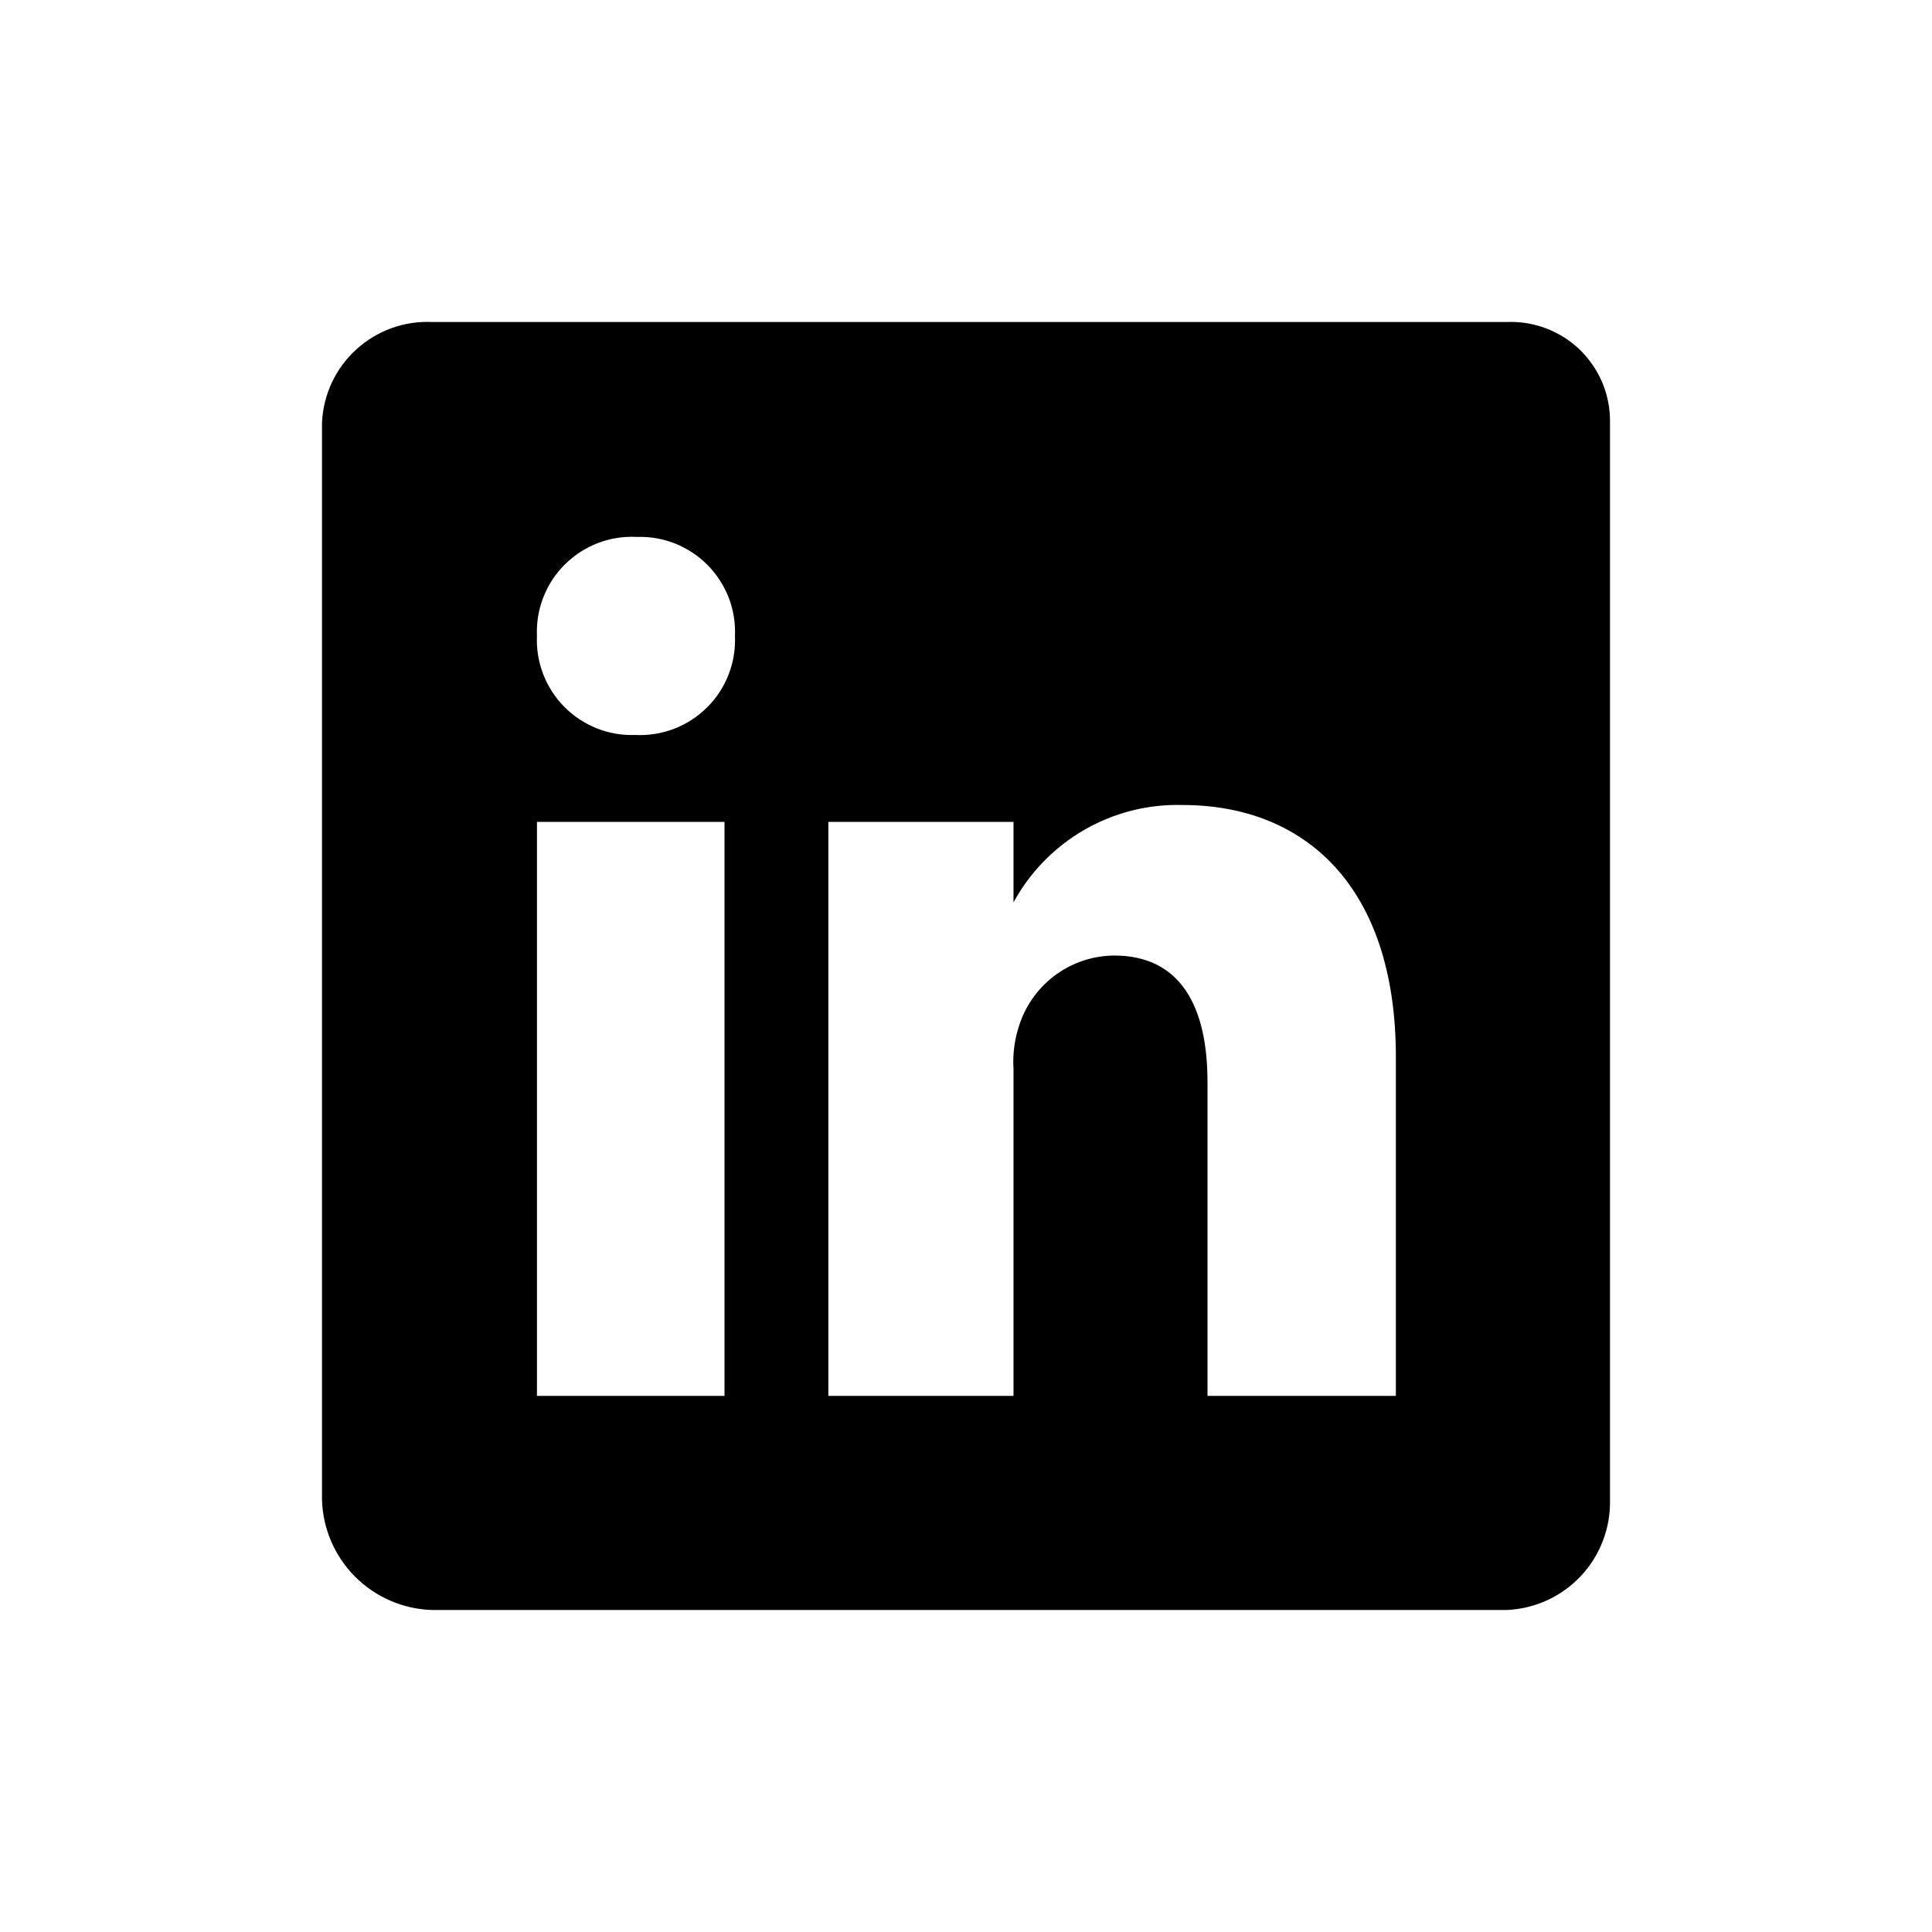
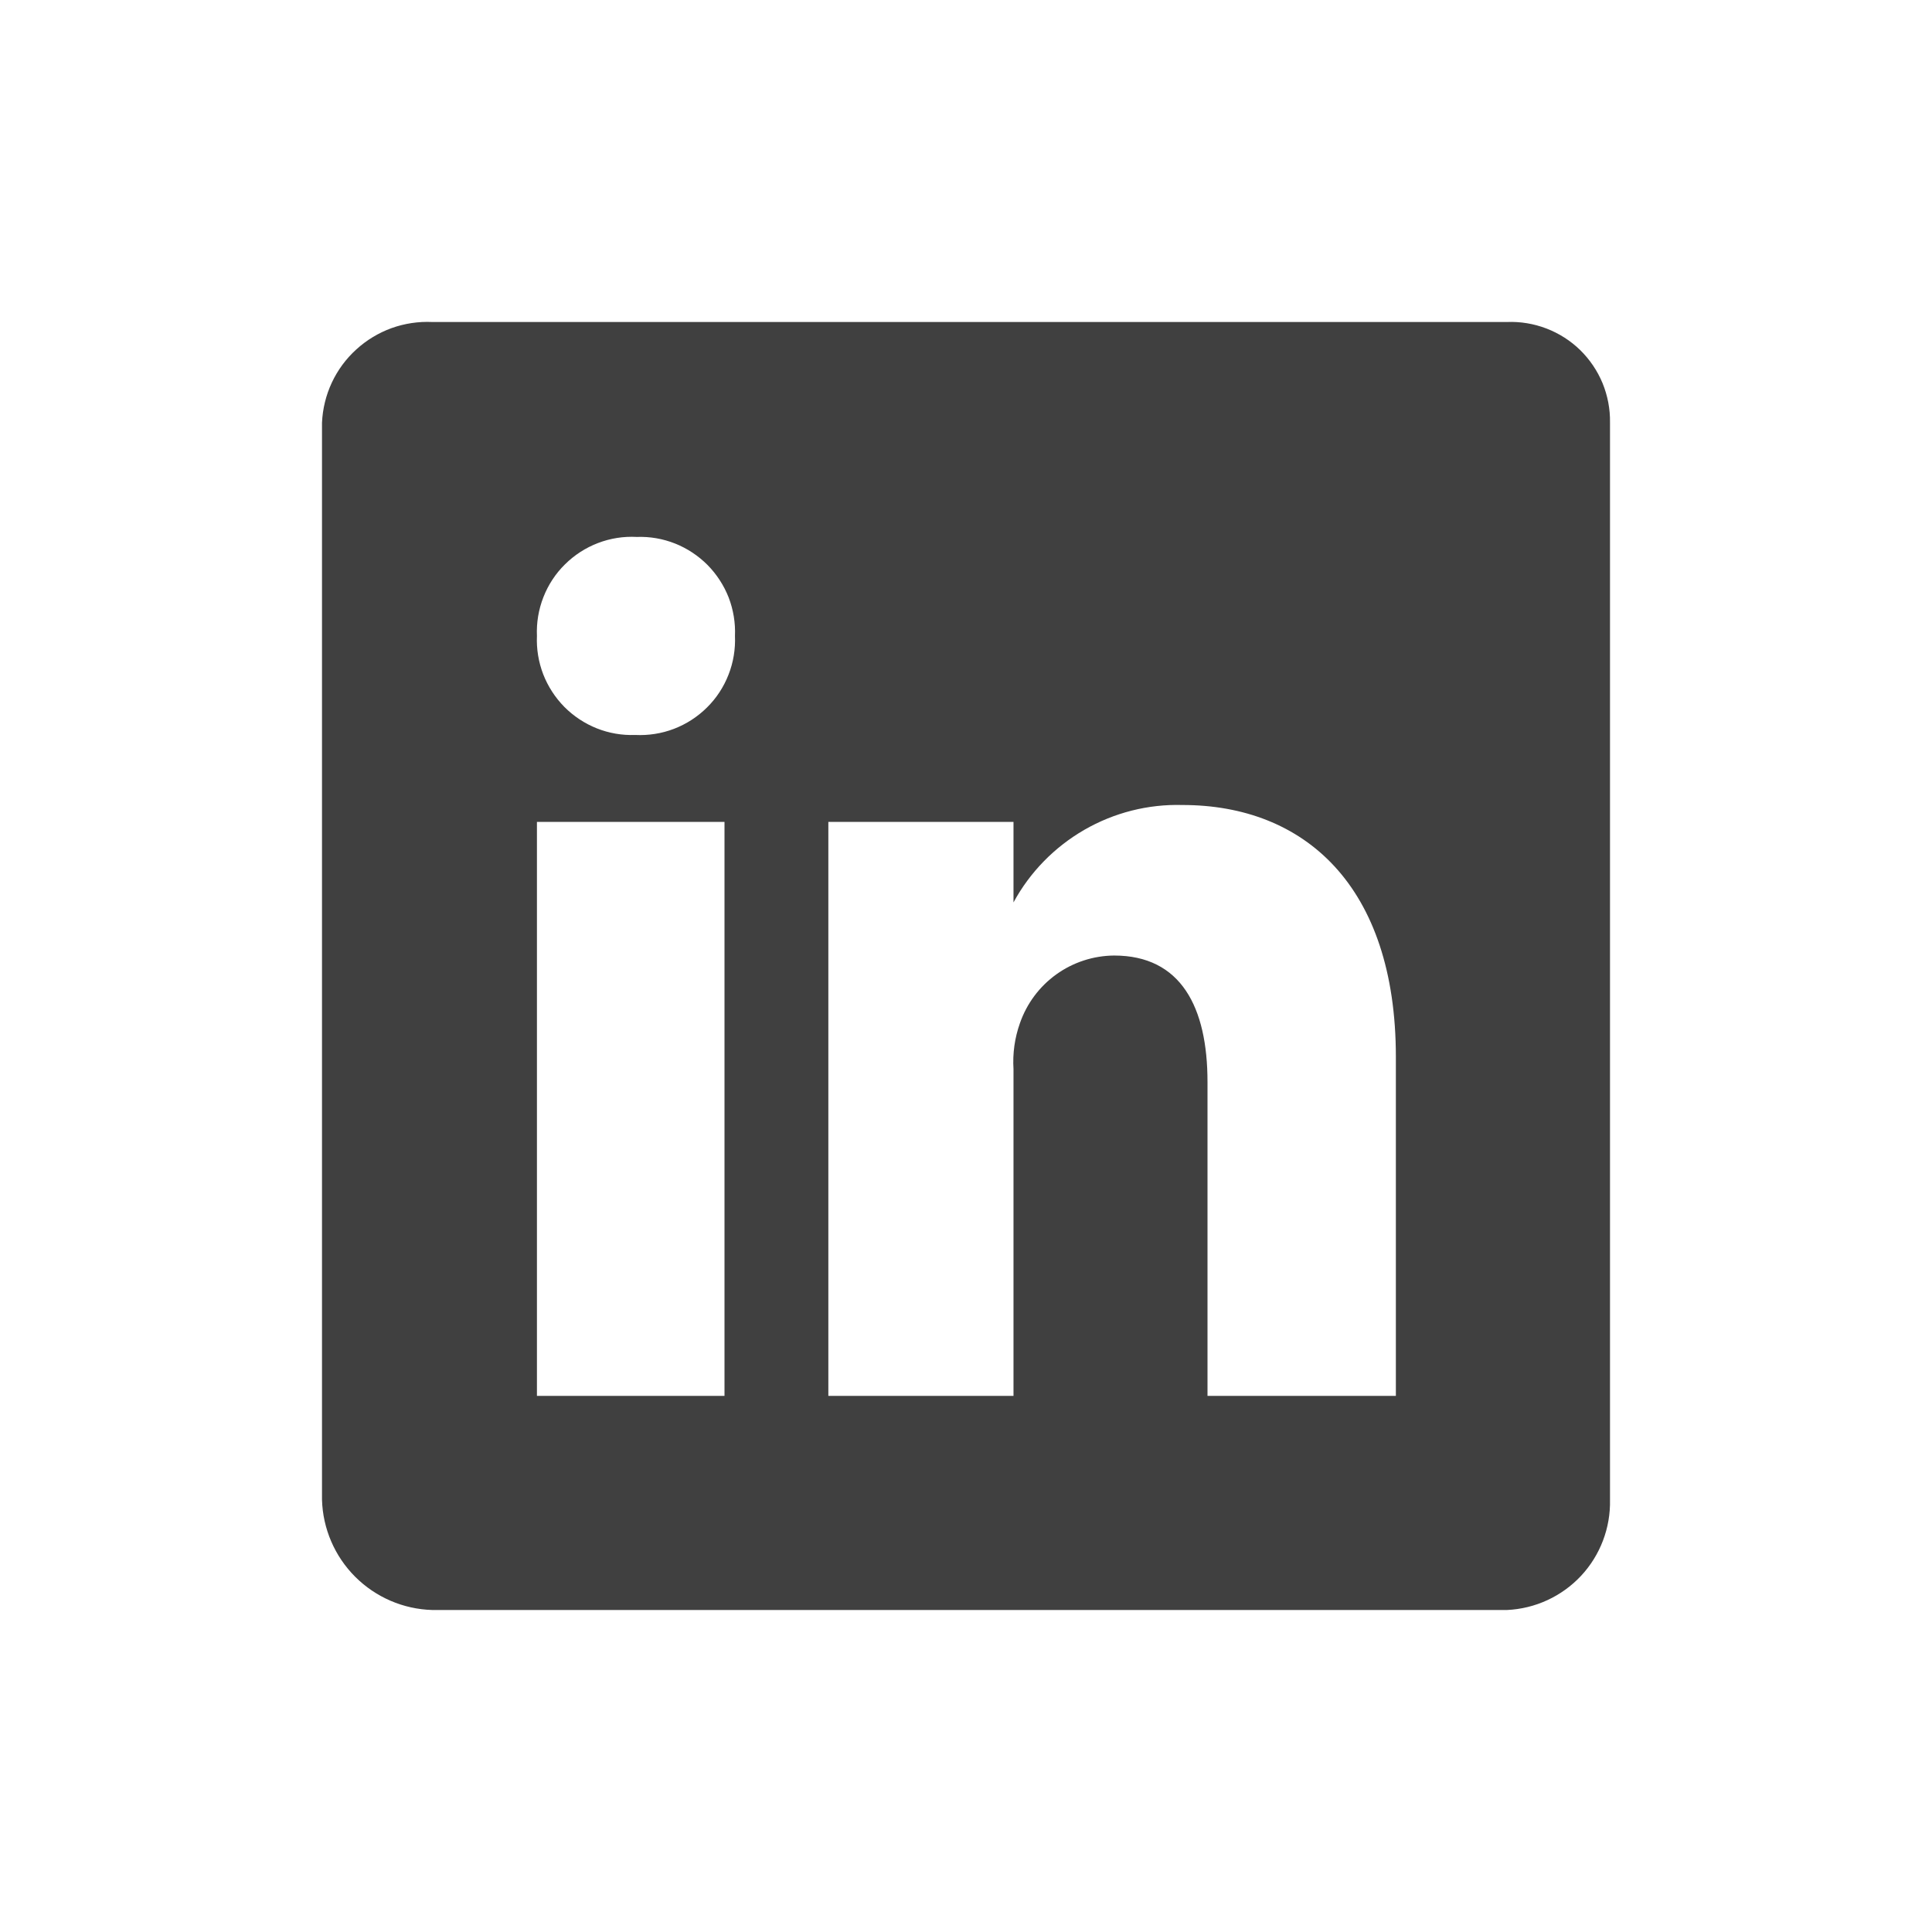
<svg xmlns="http://www.w3.org/2000/svg" width="800px" height="800px" viewBox="0 0 24 24" fill="none">
-   <path d="M18.72 4H5.37C5.198 3.992 5.026 4.018 4.864 4.076C4.702 4.135 4.553 4.225 4.426 4.341C4.298 4.457 4.195 4.597 4.122 4.753C4.049 4.909 4.008 5.078 4 5.25V18.63C4.01 18.99 4.158 19.333 4.412 19.587C4.667 19.842 5.01 19.99 5.37 20H18.72C19.07 19.984 19.4 19.832 19.64 19.576C19.879 19.32 20.008 18.98 20 18.63V5.25C20.003 5.082 19.971 4.916 19.908 4.761C19.844 4.606 19.749 4.466 19.63 4.349C19.51 4.232 19.367 4.141 19.211 4.081C19.054 4.021 18.887 3.993 18.72 4ZM9 17.34H6.67V10.21H9V17.34ZM7.89 9.13C7.727 9.136 7.565 9.108 7.414 9.048C7.263 8.988 7.126 8.897 7.011 8.782C6.897 8.666 6.807 8.528 6.748 8.376C6.69 8.225 6.663 8.063 6.67 7.9C6.663 7.736 6.69 7.572 6.75 7.419C6.81 7.265 6.901 7.126 7.018 7.011C7.135 6.895 7.274 6.805 7.428 6.746C7.582 6.687 7.746 6.661 7.91 6.67C8.073 6.664 8.235 6.692 8.386 6.752C8.537 6.812 8.674 6.903 8.789 7.018C8.903 7.134 8.993 7.272 9.052 7.423C9.11 7.575 9.137 7.737 9.13 7.9C9.137 8.064 9.11 8.228 9.05 8.381C8.99 8.535 8.899 8.674 8.782 8.789C8.665 8.905 8.526 8.995 8.372 9.054C8.218 9.113 8.054 9.138 7.89 9.13ZM17.34 17.34H15V13.44C15 12.51 14.67 11.87 13.84 11.87C13.582 11.872 13.331 11.954 13.122 12.104C12.912 12.255 12.755 12.466 12.67 12.71C12.605 12.893 12.578 13.086 12.59 13.28V17.34H10.29V10.21H12.59V11.21C12.794 10.834 13.099 10.523 13.469 10.309C13.84 10.095 14.262 9.988 14.69 10C16.2 10 17.34 11 17.34 13.13V17.34Z" fill="#000000" />
+   <path d="M18.72 4H5.37C5.198 3.992 5.026 4.018 4.864 4.076C4.702 4.135 4.553 4.225 4.426 4.341C4.298 4.457 4.195 4.597 4.122 4.753C4.049 4.909 4.008 5.078 4 5.25V18.63C4.01 18.99 4.158 19.333 4.412 19.587C4.667 19.842 5.01 19.99 5.37 20H18.72C19.07 19.984 19.4 19.832 19.64 19.576C19.879 19.32 20.008 18.98 20 18.63V5.25C20.003 5.082 19.971 4.916 19.908 4.761C19.844 4.606 19.749 4.466 19.63 4.349C19.51 4.232 19.367 4.141 19.211 4.081C19.054 4.021 18.887 3.993 18.72 4ZM9 17.34H6.67V10.21H9V17.34ZM7.89 9.13C7.727 9.136 7.565 9.108 7.414 9.048C7.263 8.988 7.126 8.897 7.011 8.782C6.897 8.666 6.807 8.528 6.748 8.376C6.69 8.225 6.663 8.063 6.67 7.9C6.663 7.736 6.69 7.572 6.75 7.419C6.81 7.265 6.901 7.126 7.018 7.011C7.135 6.895 7.274 6.805 7.428 6.746C7.582 6.687 7.746 6.661 7.91 6.67C8.073 6.664 8.235 6.692 8.386 6.752C8.537 6.812 8.674 6.903 8.789 7.018C8.903 7.134 8.993 7.272 9.052 7.423C9.11 7.575 9.137 7.737 9.13 7.9C9.137 8.064 9.11 8.228 9.05 8.381C8.99 8.535 8.899 8.674 8.782 8.789C8.665 8.905 8.526 8.995 8.372 9.054C8.218 9.113 8.054 9.138 7.89 9.13ZM17.34 17.34H15V13.44C15 12.51 14.67 11.87 13.84 11.87C13.582 11.872 13.331 11.954 13.122 12.104C12.912 12.255 12.755 12.466 12.67 12.71C12.605 12.893 12.578 13.086 12.59 13.28V17.34H10.29V10.21H12.59V11.21C12.794 10.834 13.099 10.523 13.469 10.309C13.84 10.095 14.262 9.988 14.69 10C16.2 10 17.34 11 17.34 13.13V17.34Z" fill="#404040" />
</svg>
